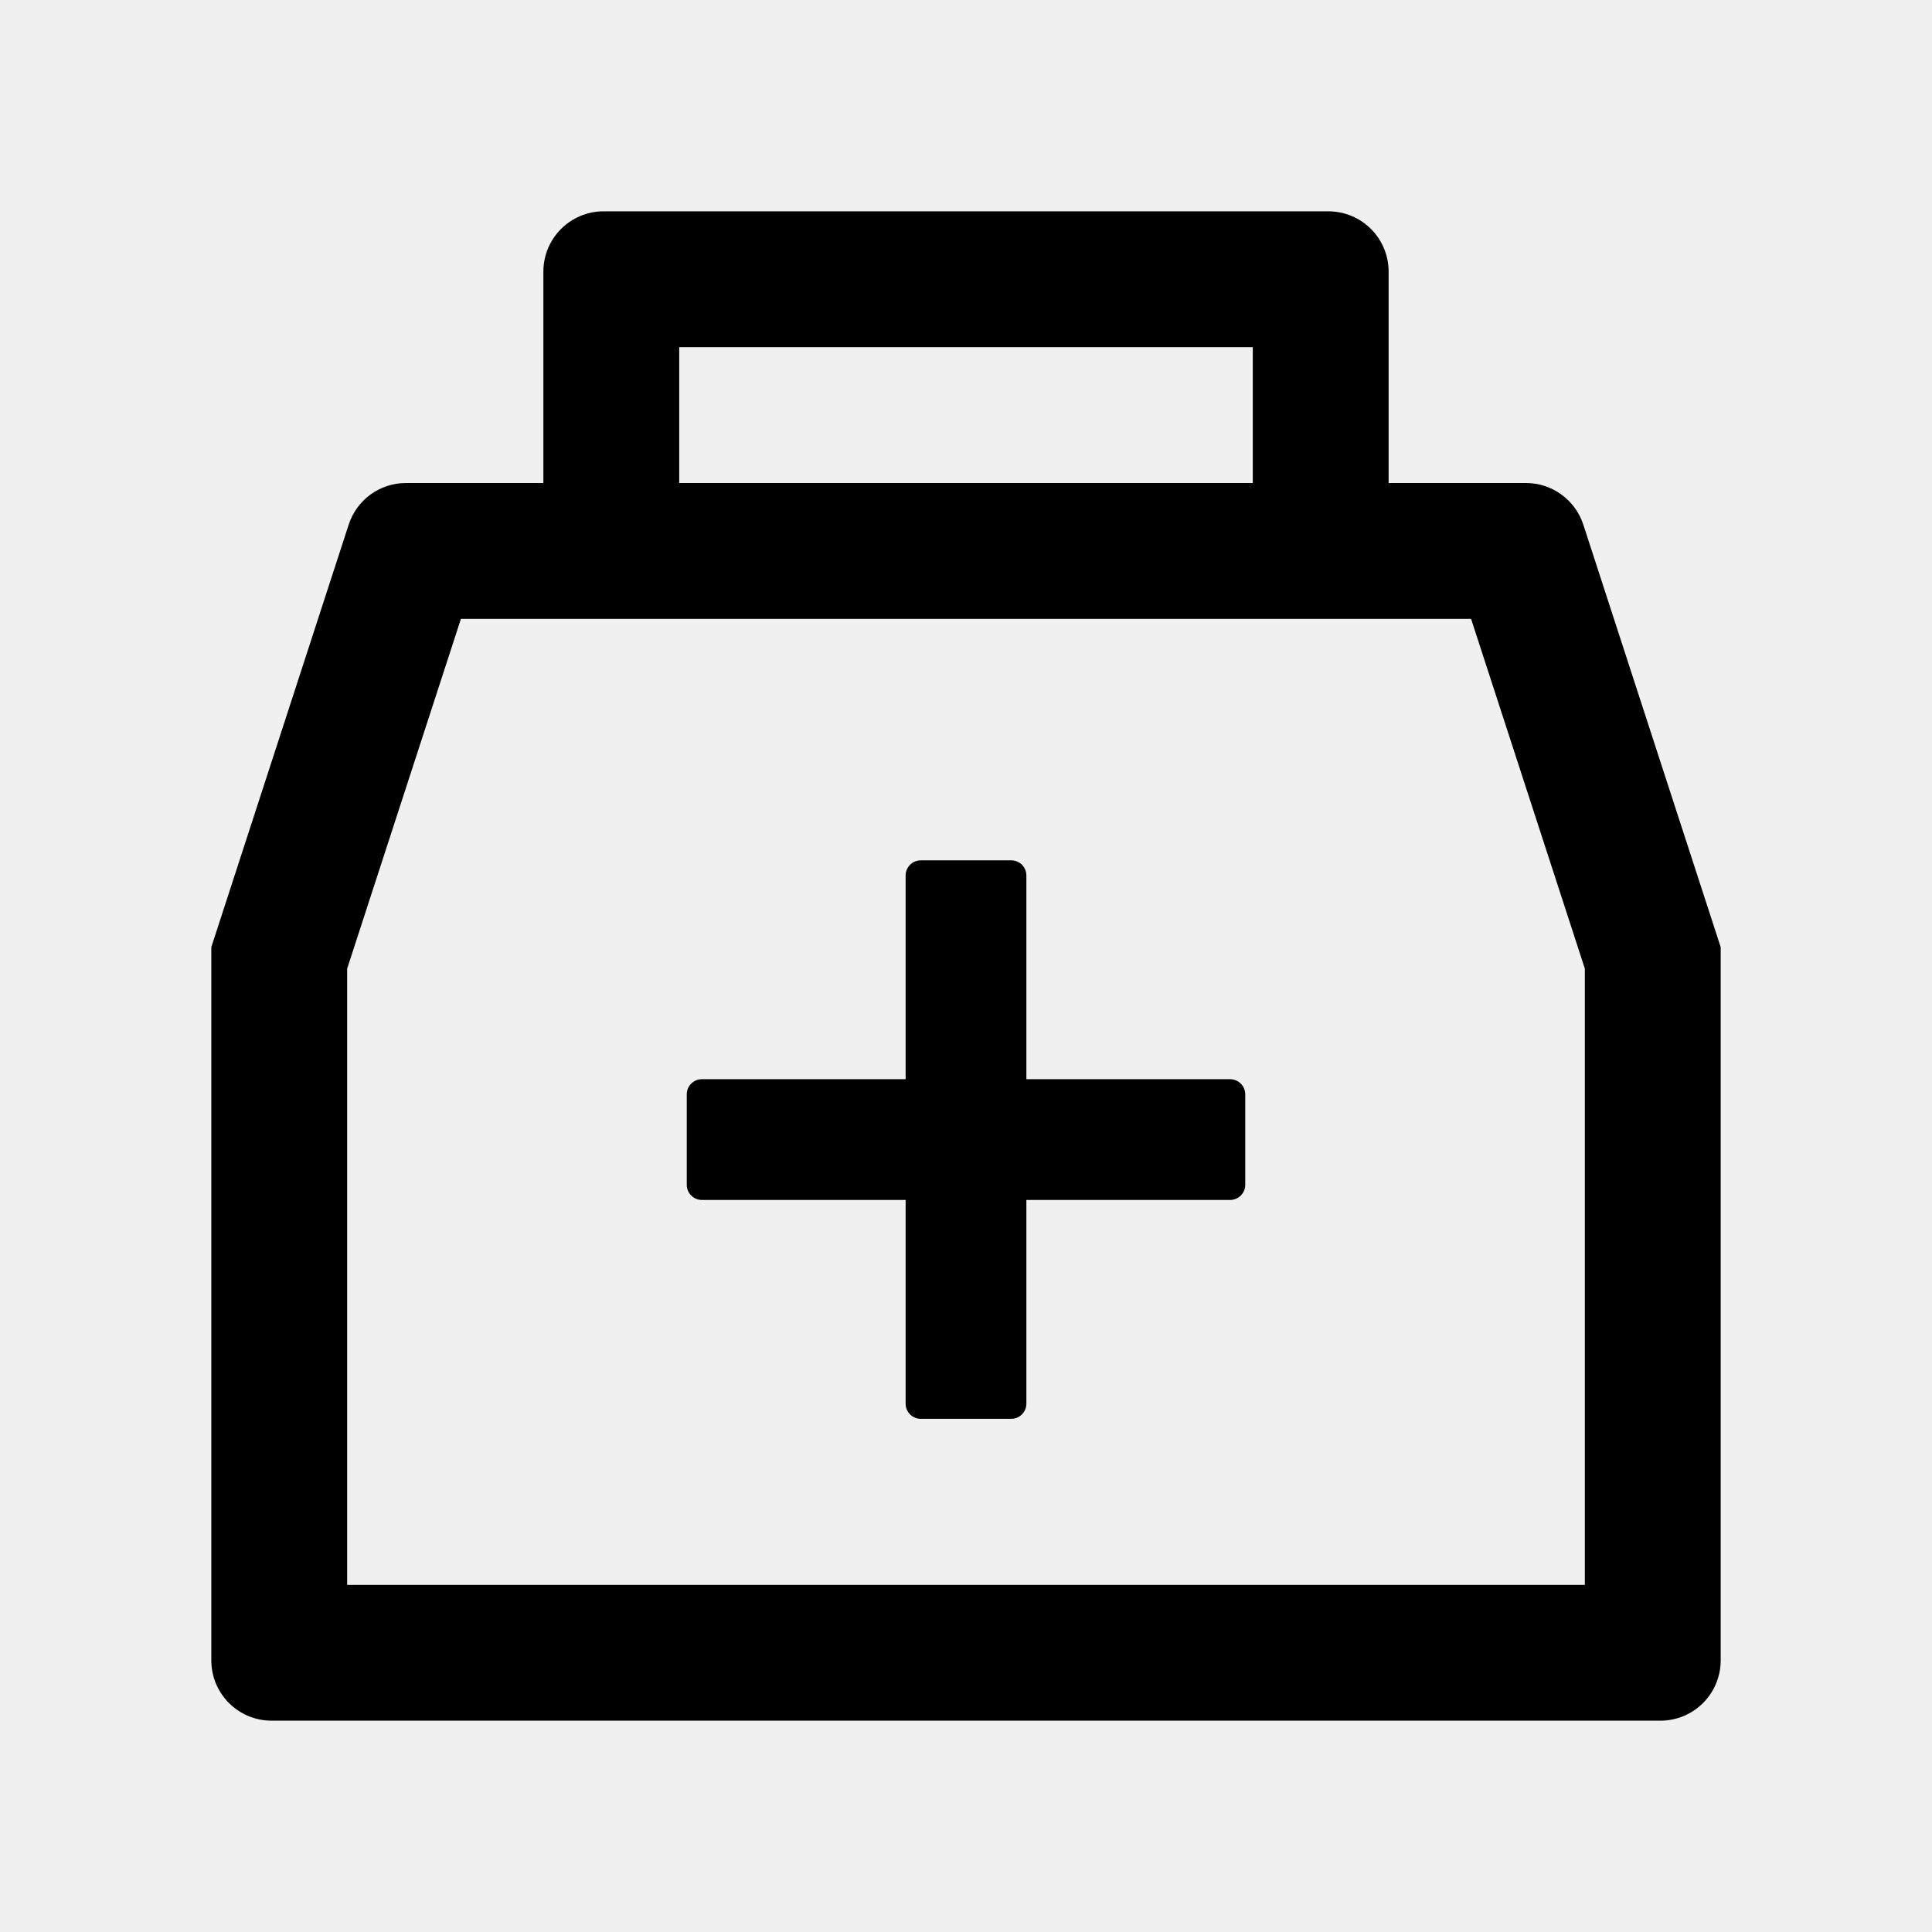
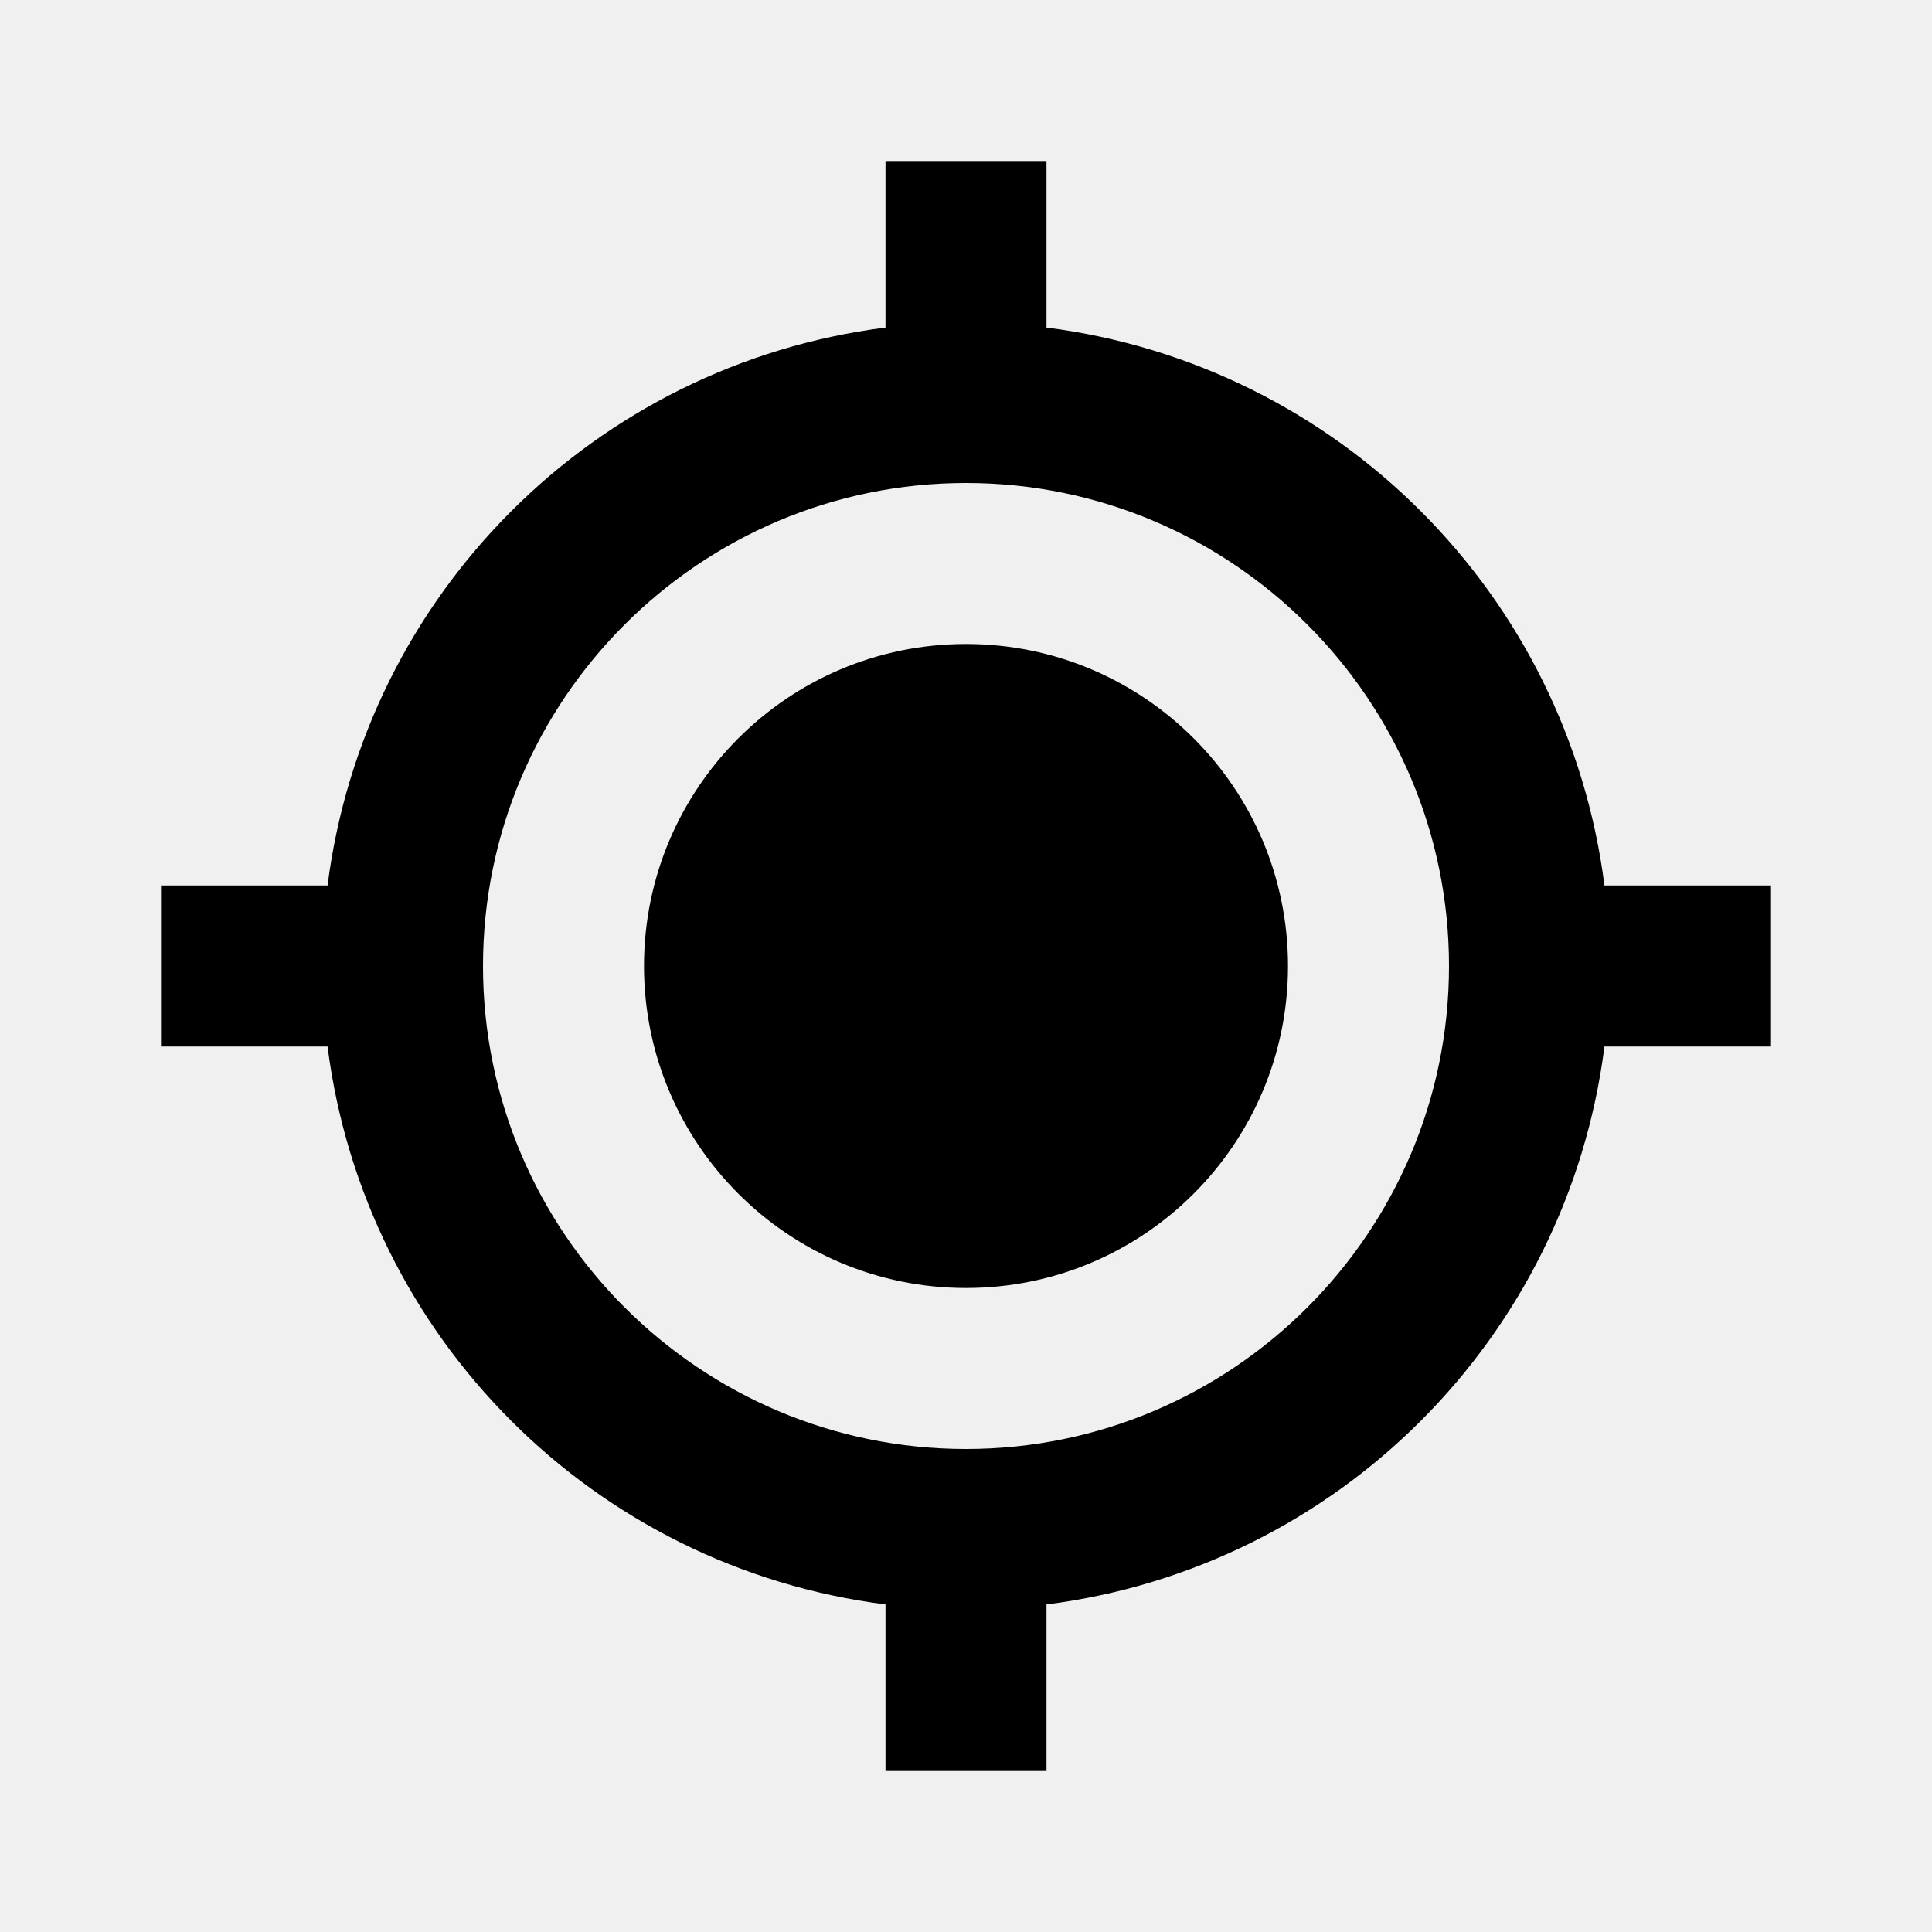
- <svg xmlns="http://www.w3.org/2000/svg" class="icon" viewBox="0 0 1024 1024">
+ <svg xmlns="http://www.w3.org/2000/svg" width="24" height="24" viewBox="0 0 24 24">
  <style>
-         path { fill: black; }
+     path {
+       fill: black;
+     }

-         @media (prefers-color-scheme: dark) {
-         path { fill: white; }
-         }
-     </style>
-   <path d="M839.2 278.1a32 32 0 0 0-30.4-22.1H736V144c0-17.7-14.3-32-32-32H320c-17.7 0-32 14.3-32 32v112h-72.8a31.9 31.9 0 0 0-30.4 22.1L112 502v378c0 17.7 14.3 32 32 32h736c17.7 0 32-14.3 32-32V502l-72.8-223.9zM360 184h304v72H360v-72zm480 656H184V513.4L244.3 328h535.4L840 513.4V840zM652 572H544V464c0-4.4-3.6-8-8-8h-48c-4.4 0-8 3.6-8 8v108H372c-4.4 0-8 3.6-8 8v48c0 4.4 3.6 8 8 8h108v108c0 4.4 3.6 8 8 8h48c4.4 0 8-3.6 8-8V636h108c4.4 0 8-3.6 8-8v-48c0-4.4-3.6-8-8-8z" />
+     @media (prefers-color-scheme: dark) {
+       path {
+         fill: white;
+       }
+     }
+   </style>
+   <circle cx="12" cy="12" r="4" />
+   <path d="M13 4.069V2h-2v2.069A8.01 8.01 0 0 0 4.069 11H2v2h2.069A8.008 8.008 0 0 0 11 19.931V22h2v-2.069A8.007 8.007 0 0 0 19.931 13H22v-2h-2.069A8.008 8.008 0 0 0 13 4.069zM12 18c-3.309 0-6-2.691-6-6s2.691-6 6-6 6 2.691 6 6-2.691 6-6 6z" />
</svg>
